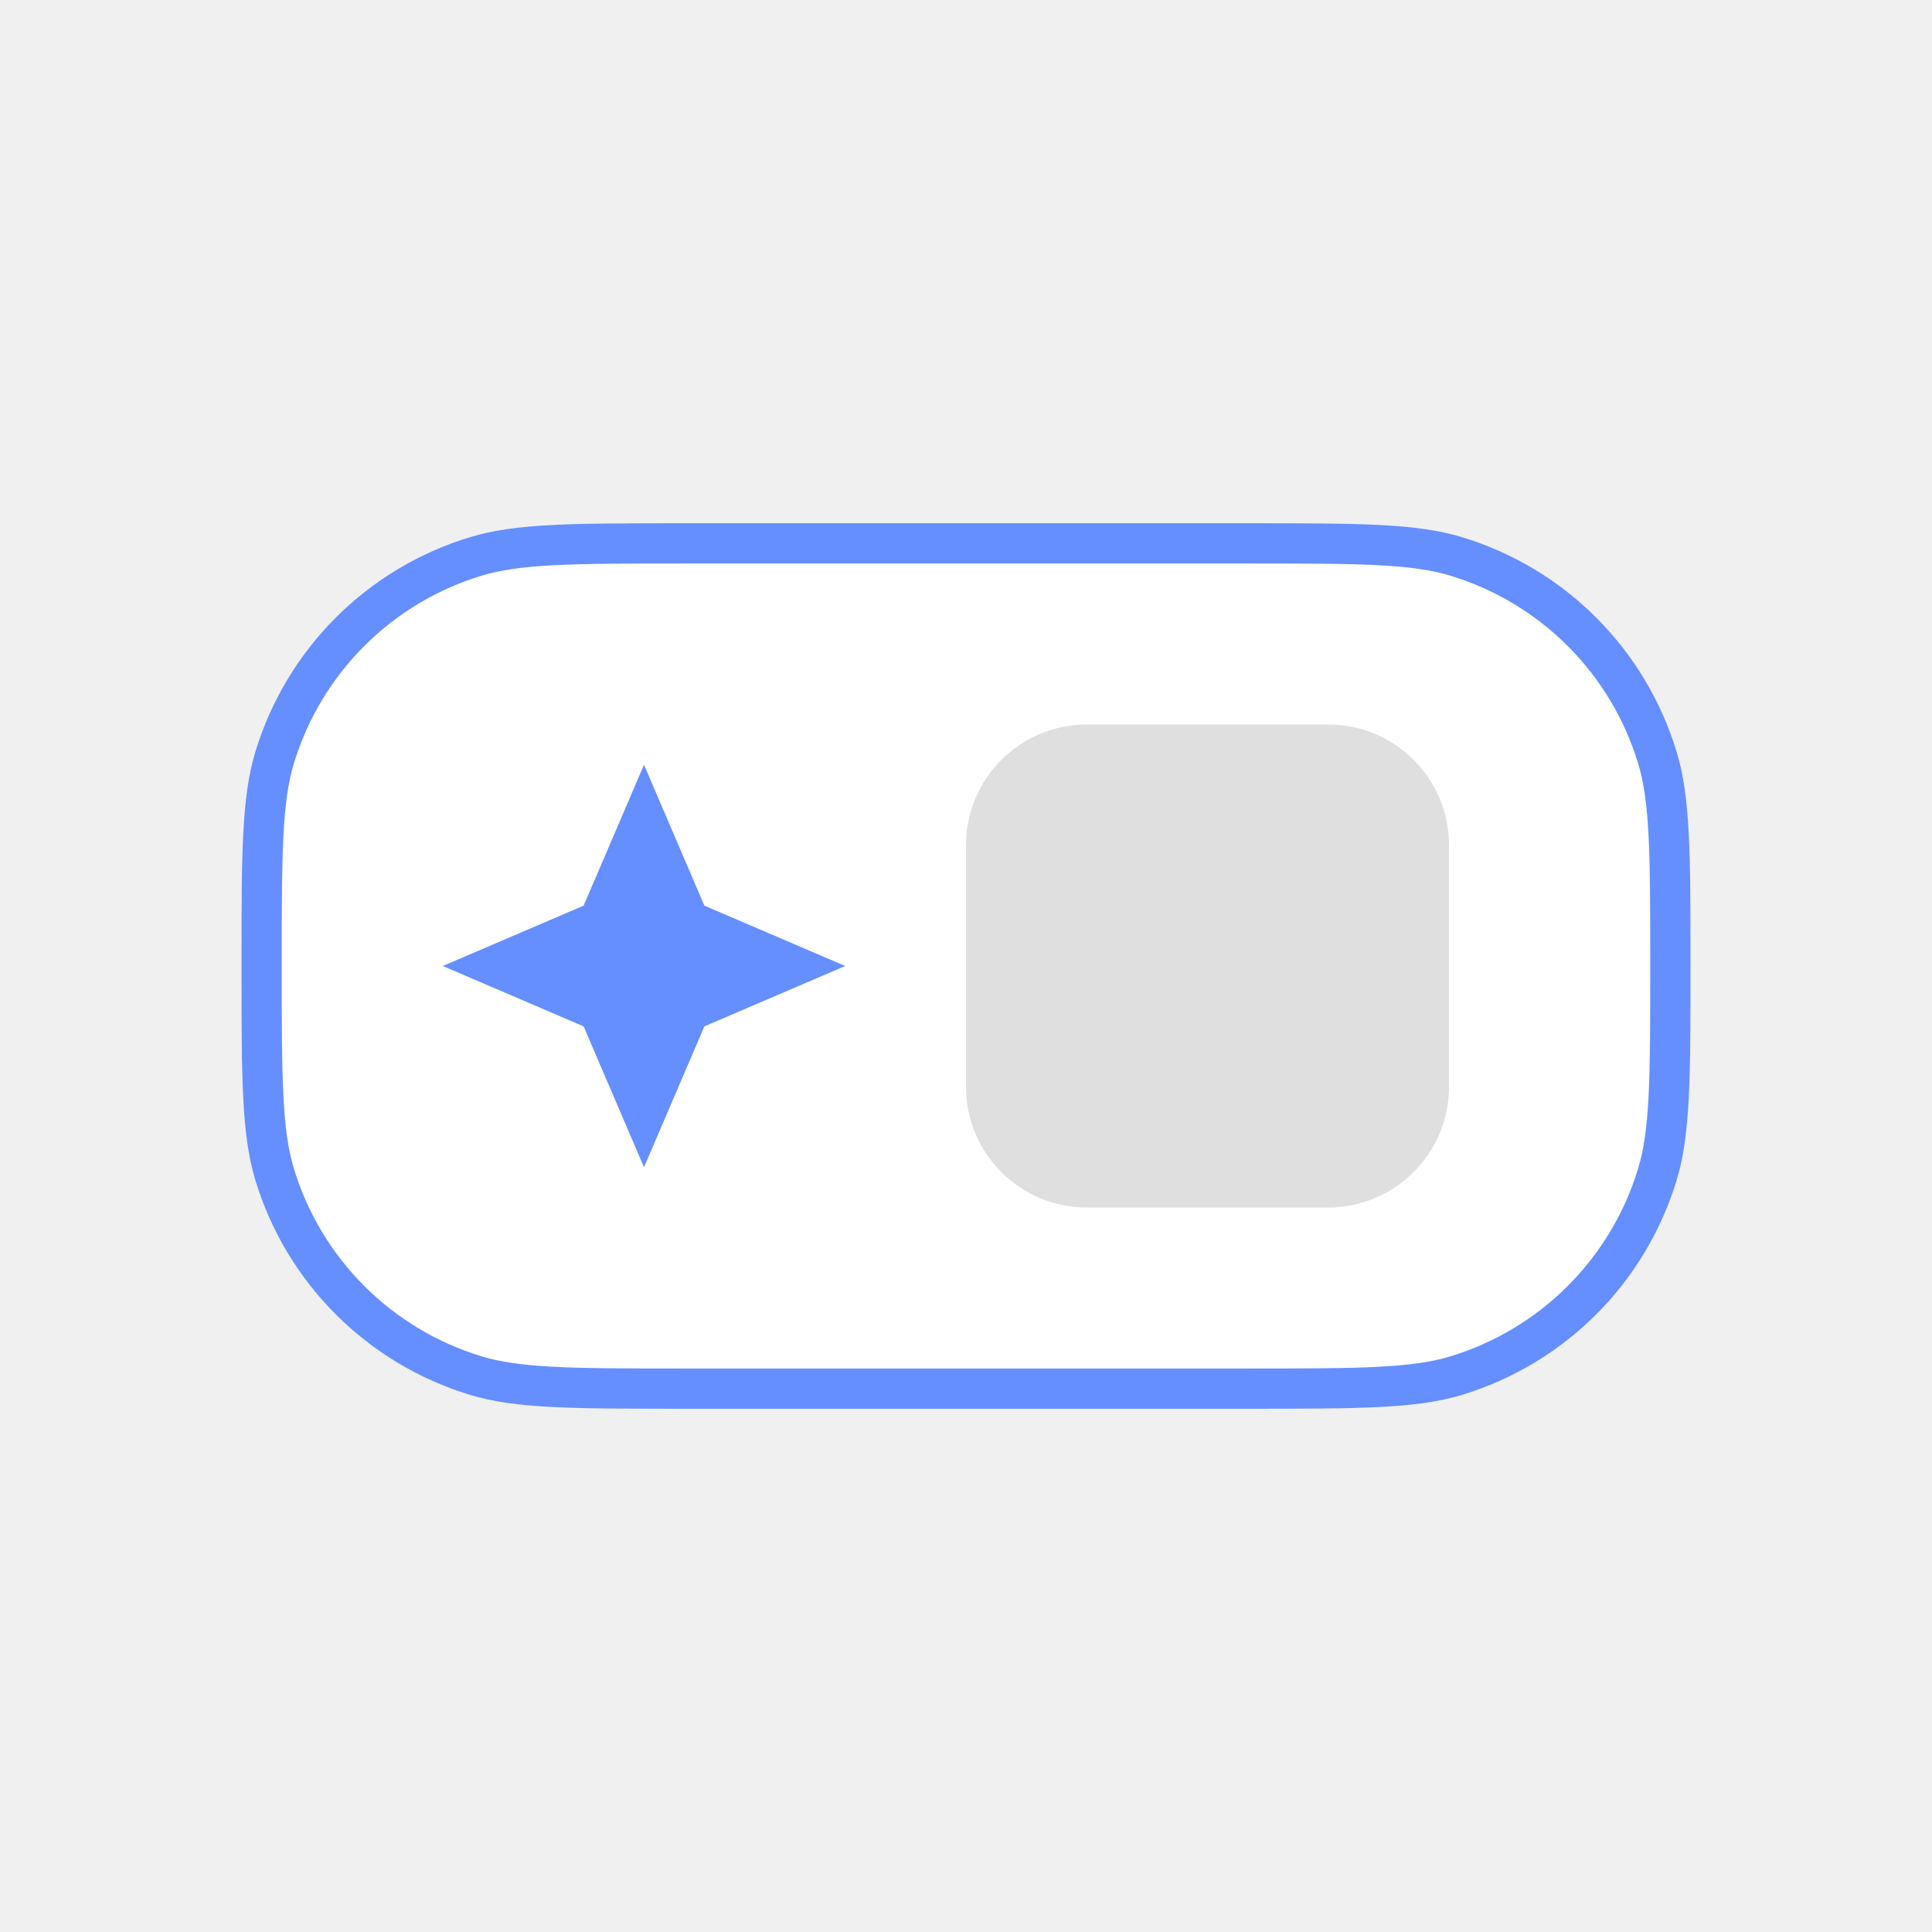
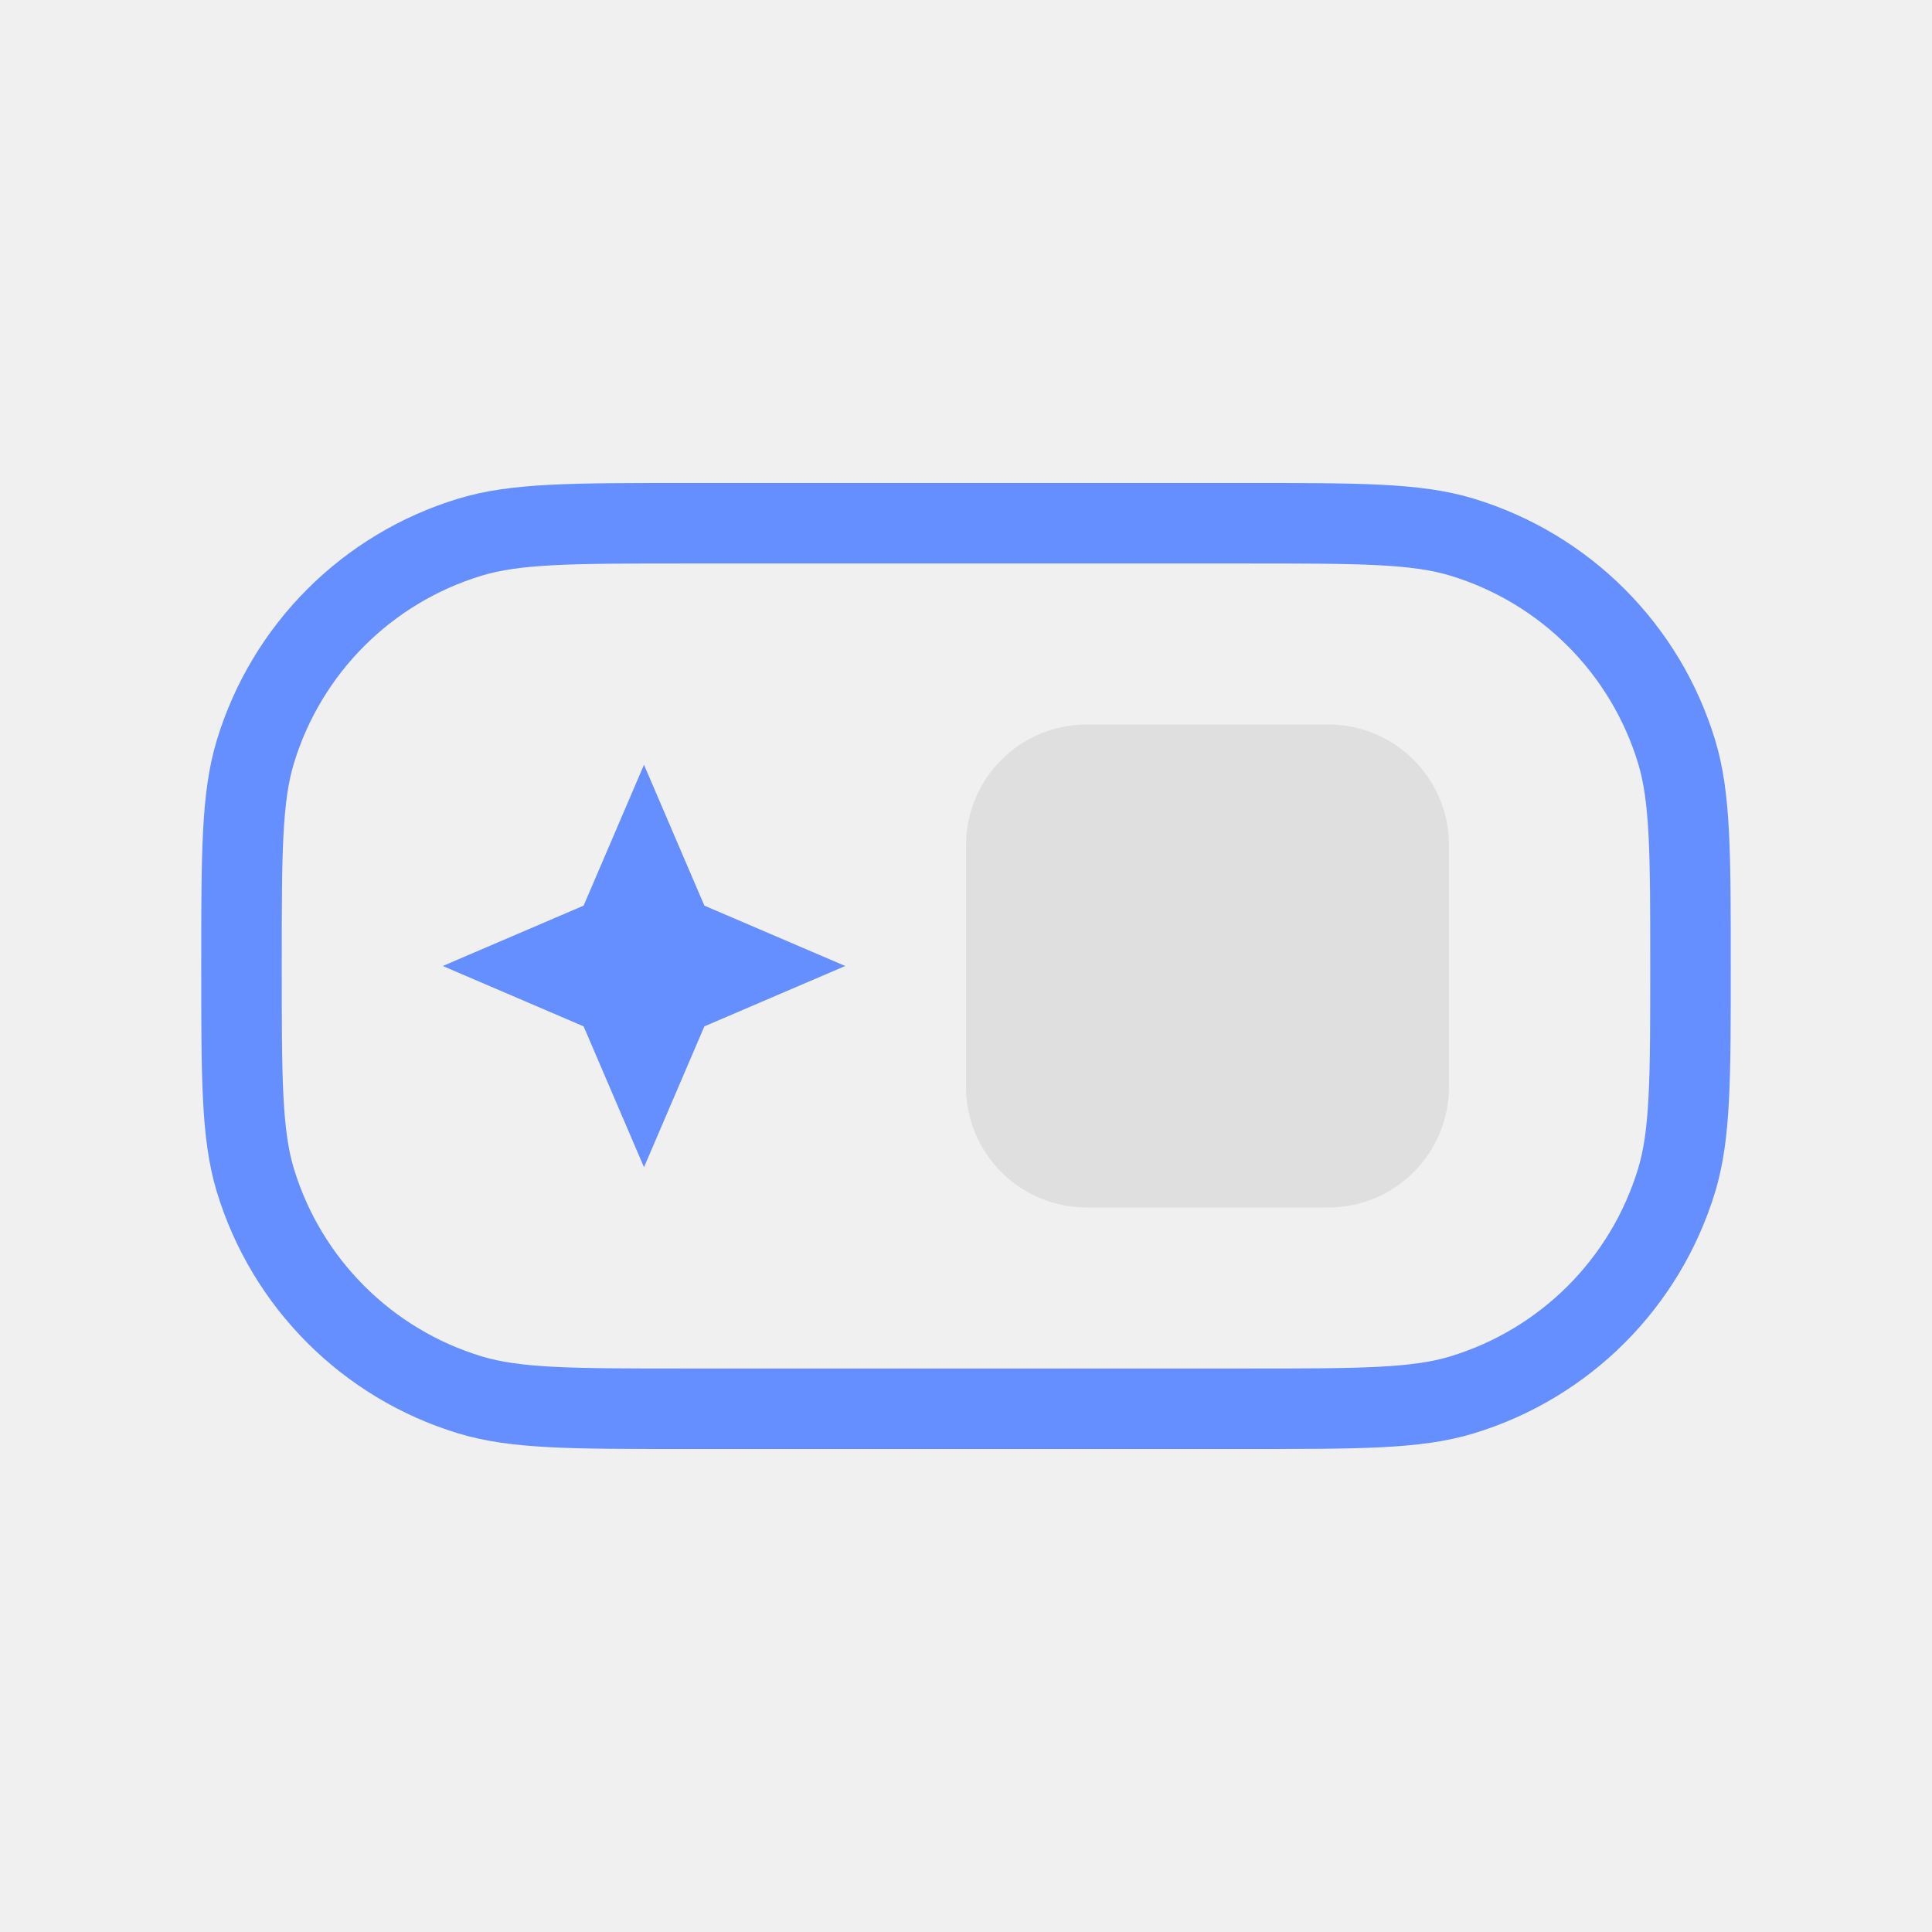
- <svg xmlns="http://www.w3.org/2000/svg" xmlns:xlink="http://www.w3.org/1999/xlink" width="48" height="48" viewBox="0 0 48 48" fill="none">
-   <use xlink:href="#stroke0_2_13" fill="white" />
-   <mask id="stroke1_2_13" fill="white">
-     <use xlink:href="#stroke0_2_13" />
-   </mask>
-   <path d="M17 35H31C33.791 35 35.187 35 36.322 34.656C38.879 33.88 40.88 31.879 41.656 29.322C42 28.187 42 26.791 42 24V24C42 21.209 42 19.813 41.656 18.678C40.88 16.121 38.879 14.12 36.322 13.345C35.187 13 33.791 13 31 13H17C14.209 13 12.813 13 11.678 13.345C9.121 14.12 7.12 16.121 6.344 18.678C6 19.813 6 21.209 6 24V24C6 26.791 6 28.187 6.344 29.322C7.12 31.879 9.121 33.88 11.678 34.656C12.813 35 14.209 35 17 35Z" stroke-width="2" stroke="#658FFF" mask="url(#stroke1_2_13)" />
+ <svg xmlns="http://www.w3.org/2000/svg" width="48" height="48" viewBox="0 0 48 48" fill="none">
+   <path d="M17 35H31C33.791 35 35.187 35 36.322 34.656C38.879 33.88 40.88 31.879 41.656 29.322C42 28.187 42 26.791 42 24V24C42 21.209 42 19.813 41.656 18.678C40.88 16.121 38.879 14.12 36.322 13.345C35.187 13 33.791 13 31 13H17C14.209 13 12.813 13 11.678 13.345C9.121 14.12 7.12 16.121 6.344 18.678C6 19.813 6 21.209 6 24V24C6 26.791 6 28.187 6.344 29.322C7.12 31.879 9.121 33.88 11.678 34.656C12.813 35 14.209 35 17 35Z" stroke-width="2" stroke="#658FFF" />
  <path d="M14.5 22.5L16 19L17.5 22.5L21 24L17.5 25.5L16 29L14.5 25.5L11 24L14.5 22.5Z" fill="#658FFF" />
  <rect x="24" y="18" width="12" height="12" rx="3" fill="#DFDFDF" />
-   <defs>
-     <path id="stroke0_2_13" d="M6 24C6 21.209 6 19.813 6.344 18.678C7.12 16.121 9.121 14.12 11.678 13.345C12.813 13 14.209 13 17 13H31C33.791 13 35.187 13 36.322 13.345C38.879 14.12 40.88 16.121 41.656 18.678C42 19.813 42 21.209 42 24V24C42 26.791 42 28.187 41.656 29.322C40.88 31.879 38.879 33.88 36.322 34.656C35.187 35 33.791 35 31 35H17C14.209 35 12.813 35 11.678 34.656C9.121 33.88 7.12 31.879 6.344 29.322C6 28.187 6 26.791 6 24V24Z" />
-   </defs>
</svg>
